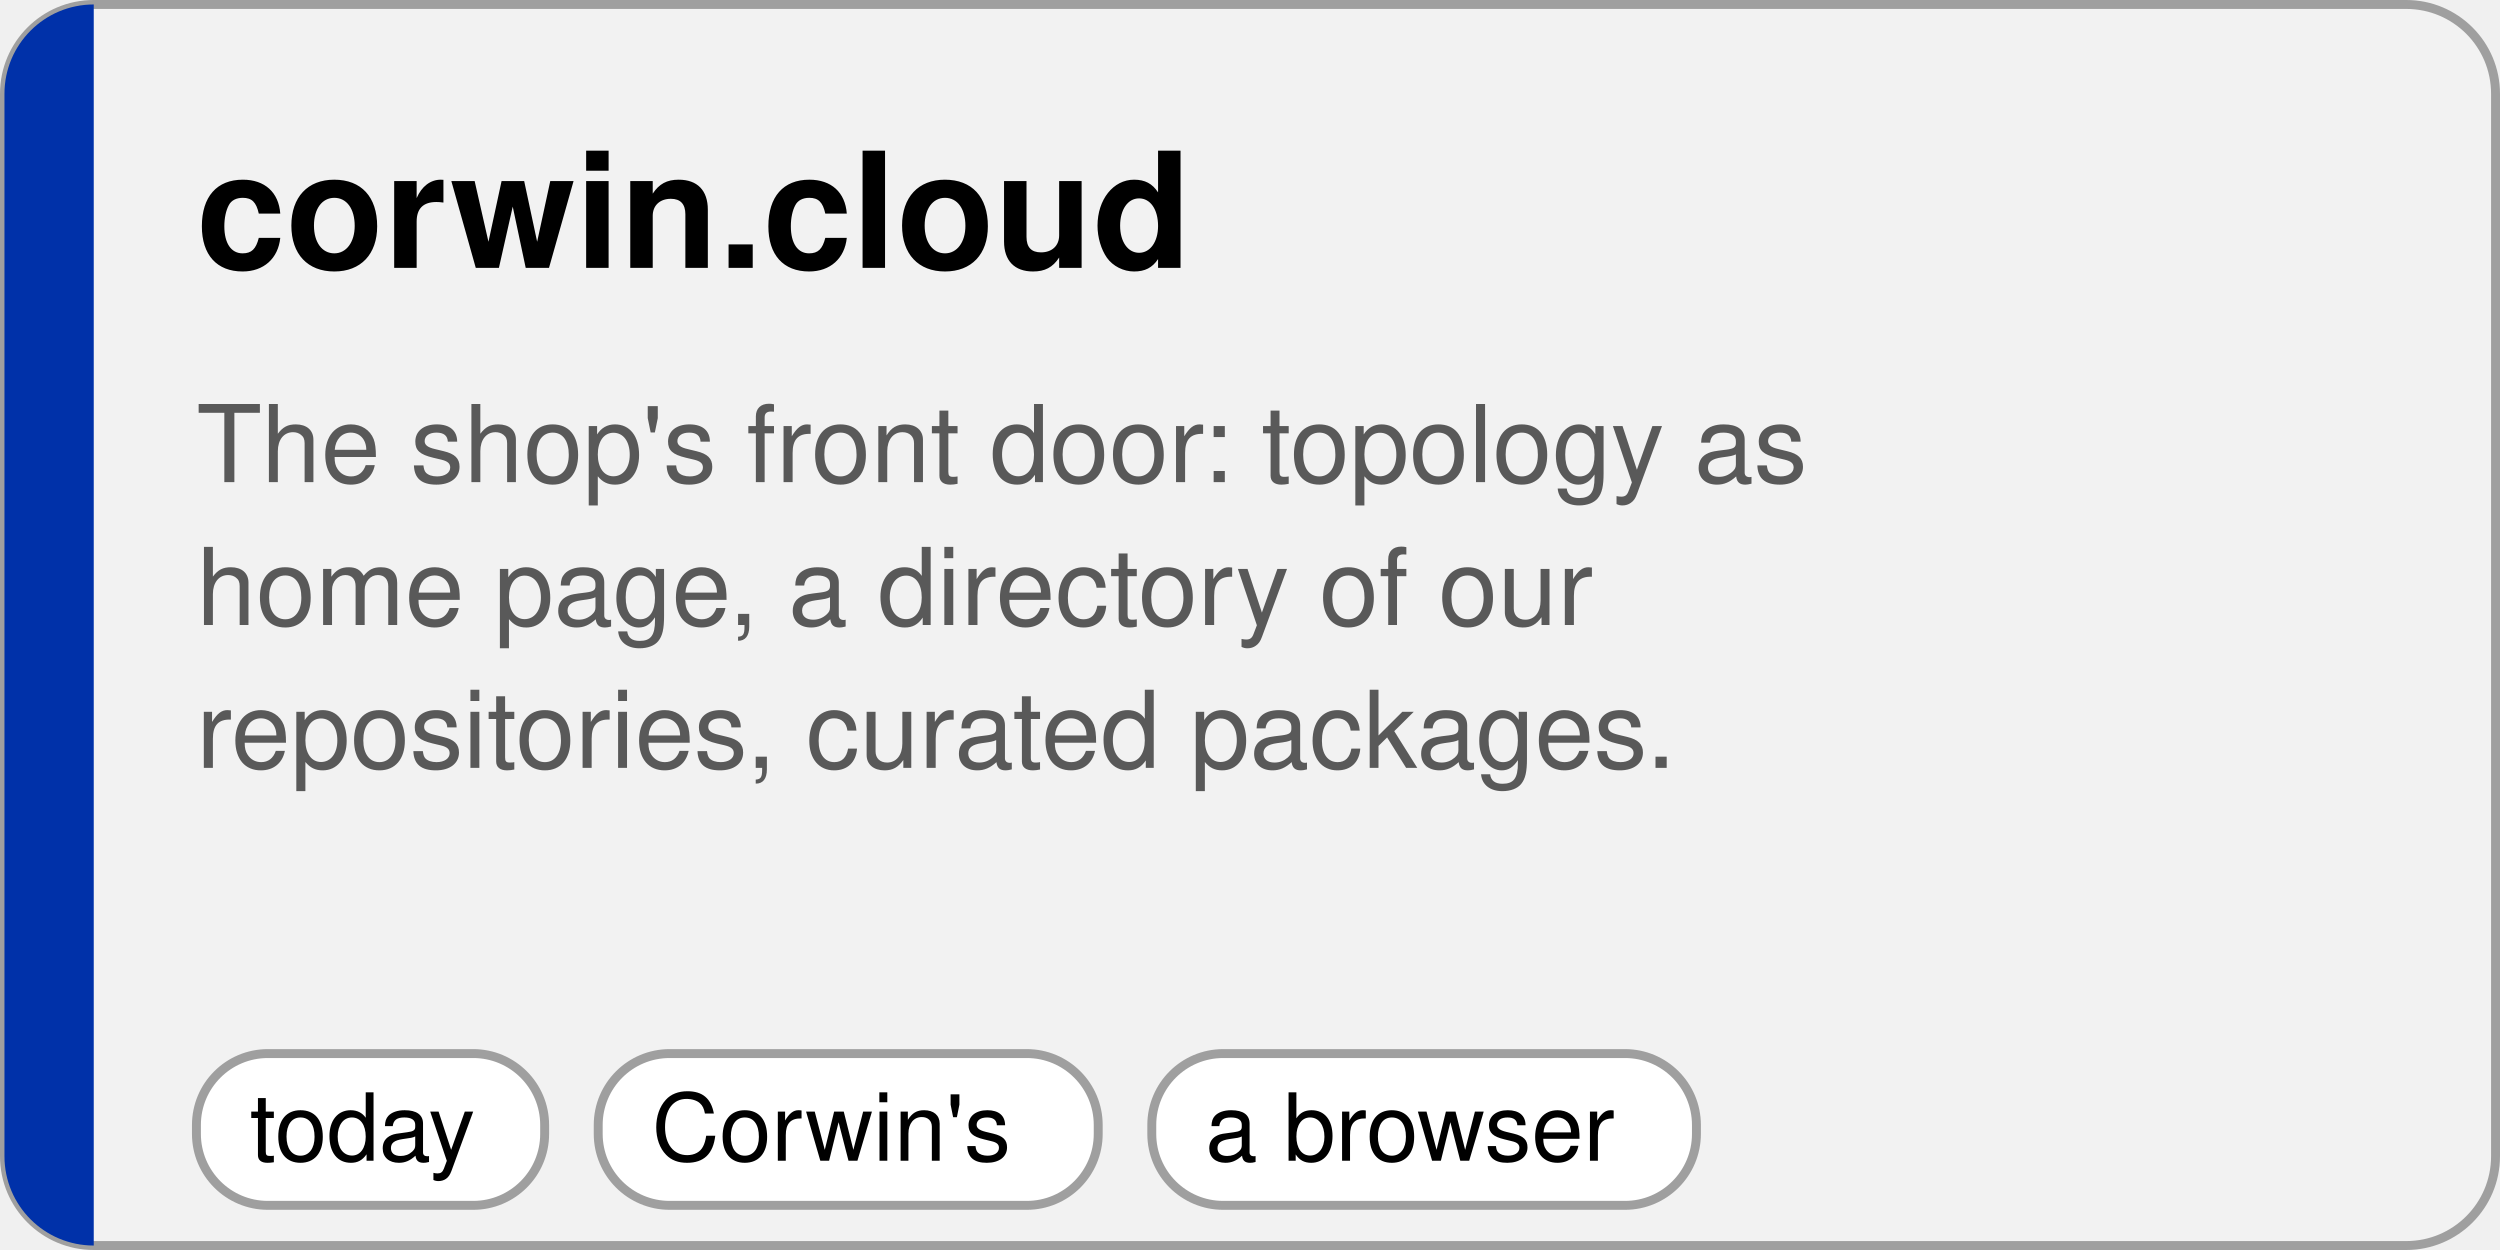
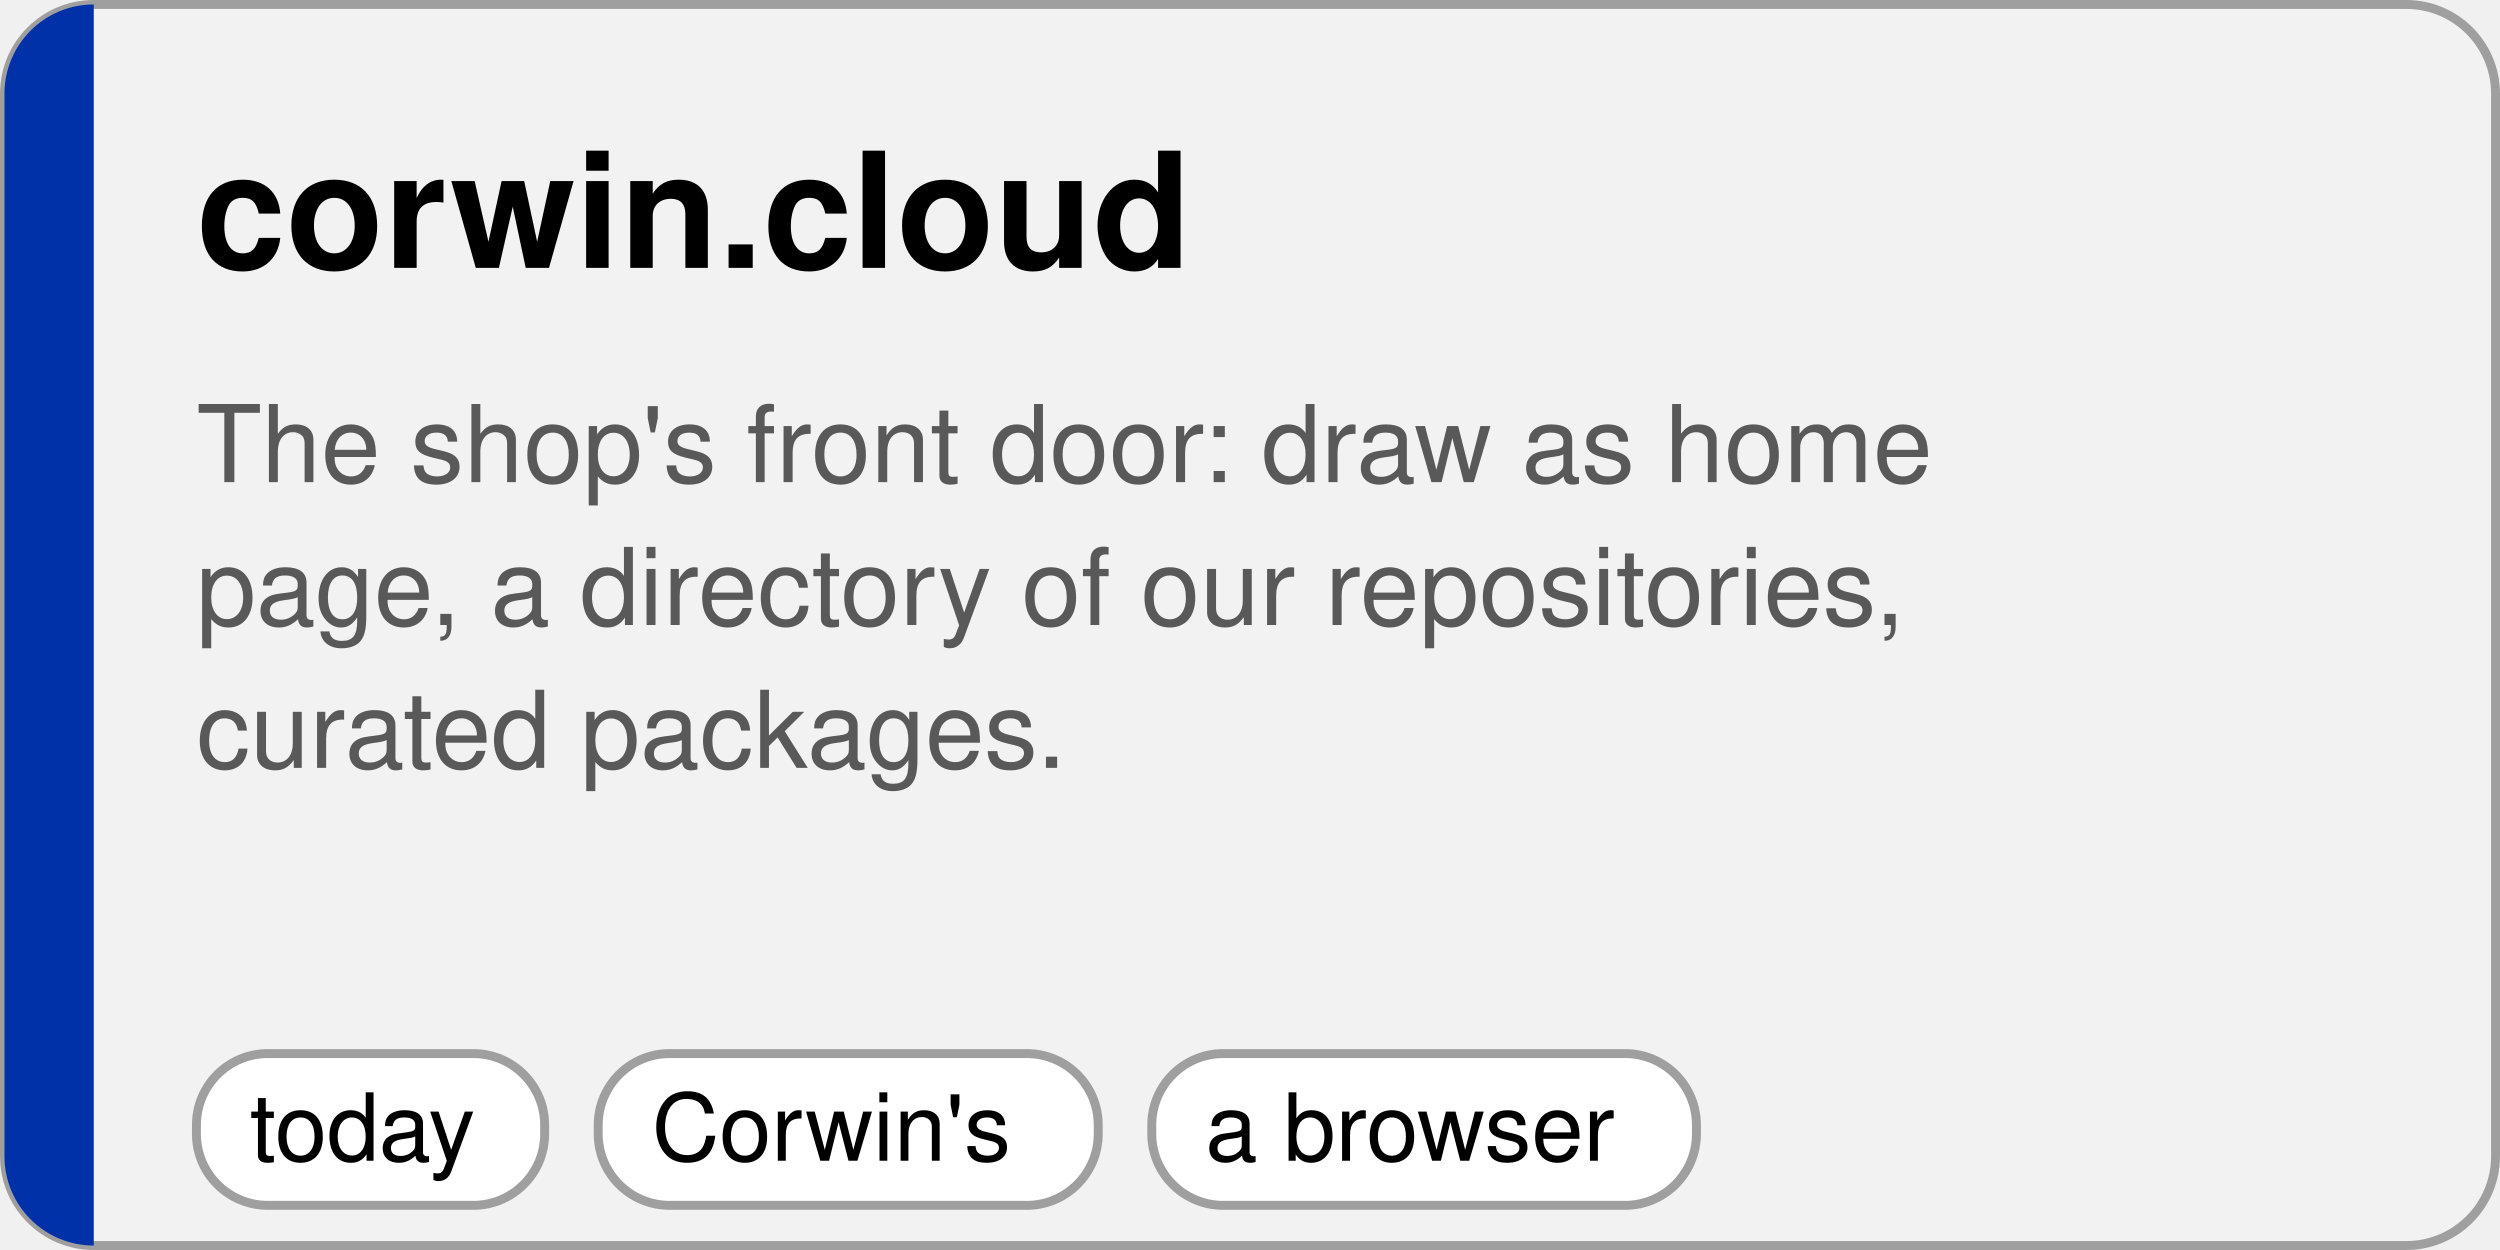
<svg xmlns="http://www.w3.org/2000/svg" width="280" height="140" viewBox="0 0 280 140" role="img" aria-labelledby="t d">
  <rect x="0.5" y="0.5" width="279" height="139" rx="10" fill="#f2f2f2" stroke="#9f9f9f" />
  <path d="M10.5 0.5 h-0 a10 10 0 0 0 -10 10 v119 a10 10 0 0 0 10 10 z" fill="#0031a9" />
  <text x="22" y="30" font-family="system-ui, -apple-system, &quot;Segoe UI&quot;, Helvetica, Arial, sans-serif" font-size="18" font-weight="700" fill="#000000">corwin.cloud</text>
-   <text x="22" y="54" font-family="system-ui, -apple-system, &quot;Segoe UI&quot;, Helvetica, Arial, sans-serif" font-size="12" fill="#595959">The shop's front door: topology as</text>
-   <text x="22" y="70" font-family="system-ui, -apple-system, &quot;Segoe UI&quot;, Helvetica, Arial, sans-serif" font-size="12" fill="#595959">home page, a directory of our</text>
-   <text x="22" y="86" font-family="system-ui, -apple-system, &quot;Segoe UI&quot;, Helvetica, Arial, sans-serif" font-size="12" fill="#595959">repositories, curated packages.</text>
+   <text x="22" y="54" font-family="system-ui, -apple-system, &quot;Segoe UI&quot;, Helvetica, Arial, sans-serif" font-size="12" fill="#595959">The shop's front door: draw as home</text>
+   <text x="22" y="70" font-family="system-ui, -apple-system, &quot;Segoe UI&quot;, Helvetica, Arial, sans-serif" font-size="12" fill="#595959">page, a directory of our repositories,</text>
+   <text x="22" y="86" font-family="system-ui, -apple-system, &quot;Segoe UI&quot;, Helvetica, Arial, sans-serif" font-size="12" fill="#595959">curated packages.</text>
  <rect x="22" y="118" width="39" height="17" rx="8" fill="#ffffff" stroke="#9f9f9f" />
  <text x="28" y="130" font-family="system-ui, -apple-system, &quot;Segoe UI&quot;, Helvetica, Arial, sans-serif" font-size="10.5" fill="#000000">today</text>
  <rect x="67" y="118" width="56" height="17" rx="8" fill="#ffffff" stroke="#9f9f9f" />
  <text x="73" y="130" font-family="system-ui, -apple-system, &quot;Segoe UI&quot;, Helvetica, Arial, sans-serif" font-size="10.5" fill="#000000">Corwin's</text>
  <rect x="129" y="118" width="61" height="17" rx="8" fill="#ffffff" stroke="#9f9f9f" />
  <text x="135" y="130" font-family="system-ui, -apple-system, &quot;Segoe UI&quot;, Helvetica, Arial, sans-serif" font-size="10.5" fill="#000000">a browser</text>
</svg>
